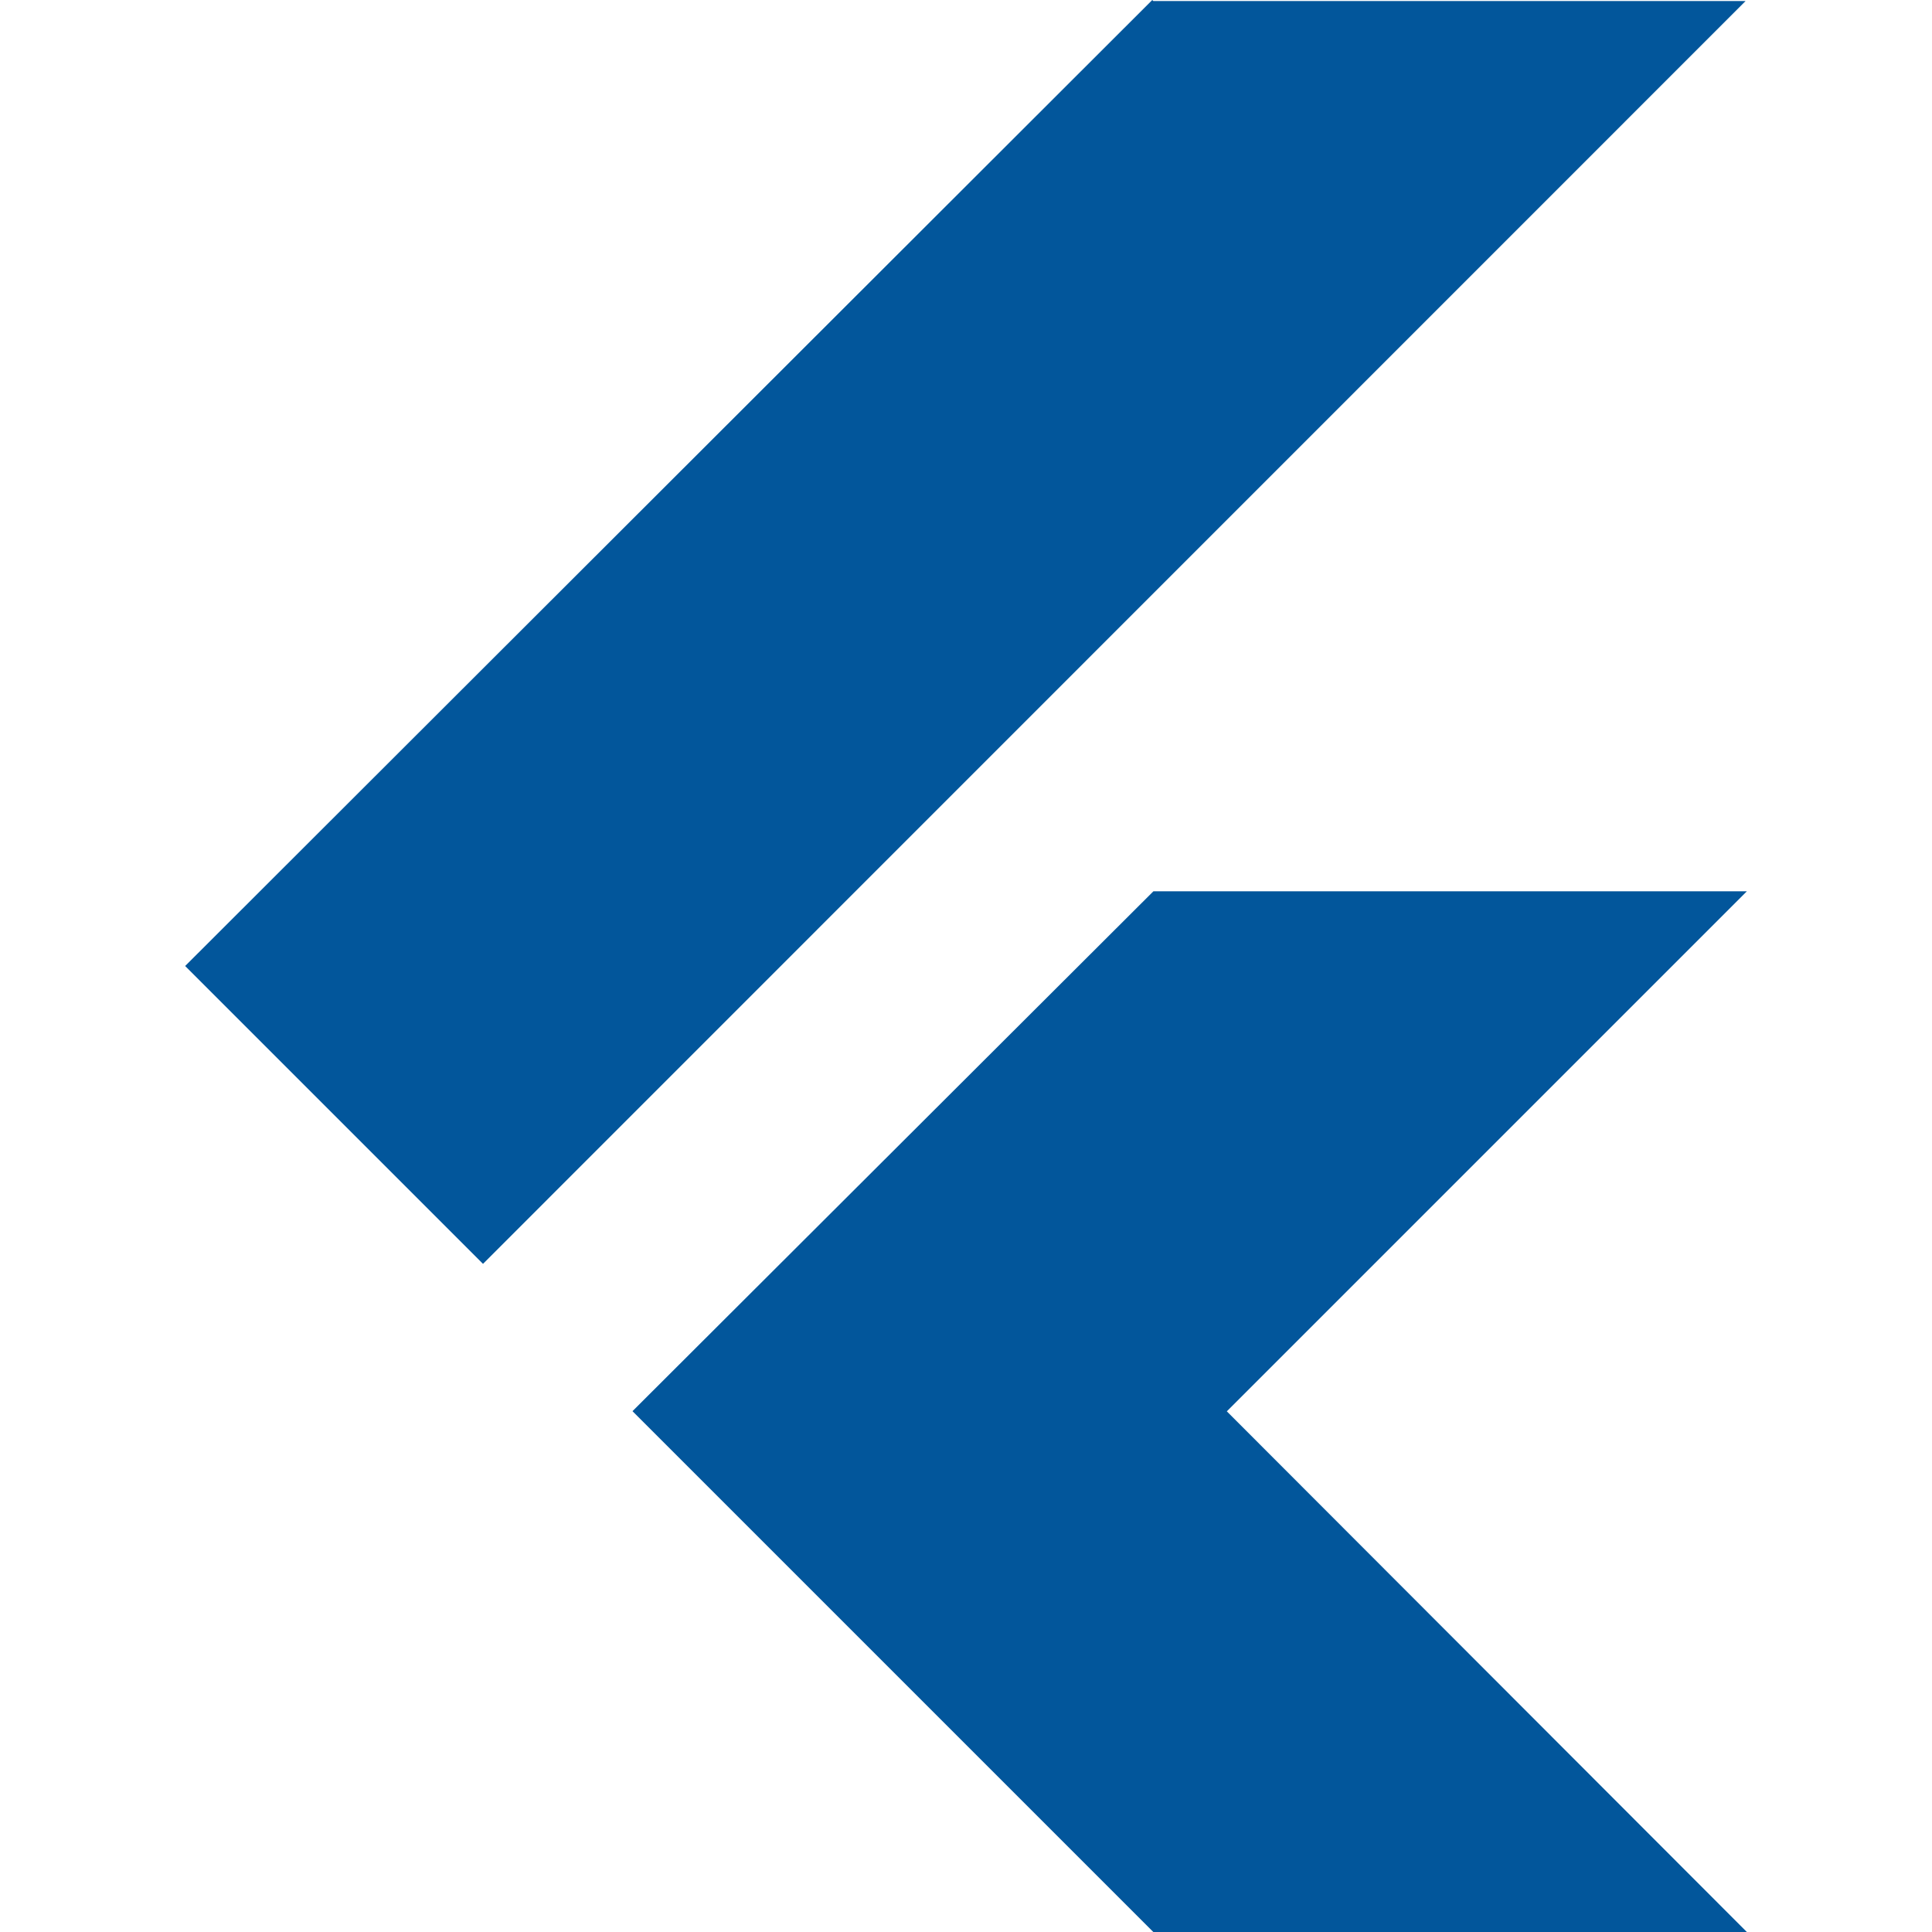
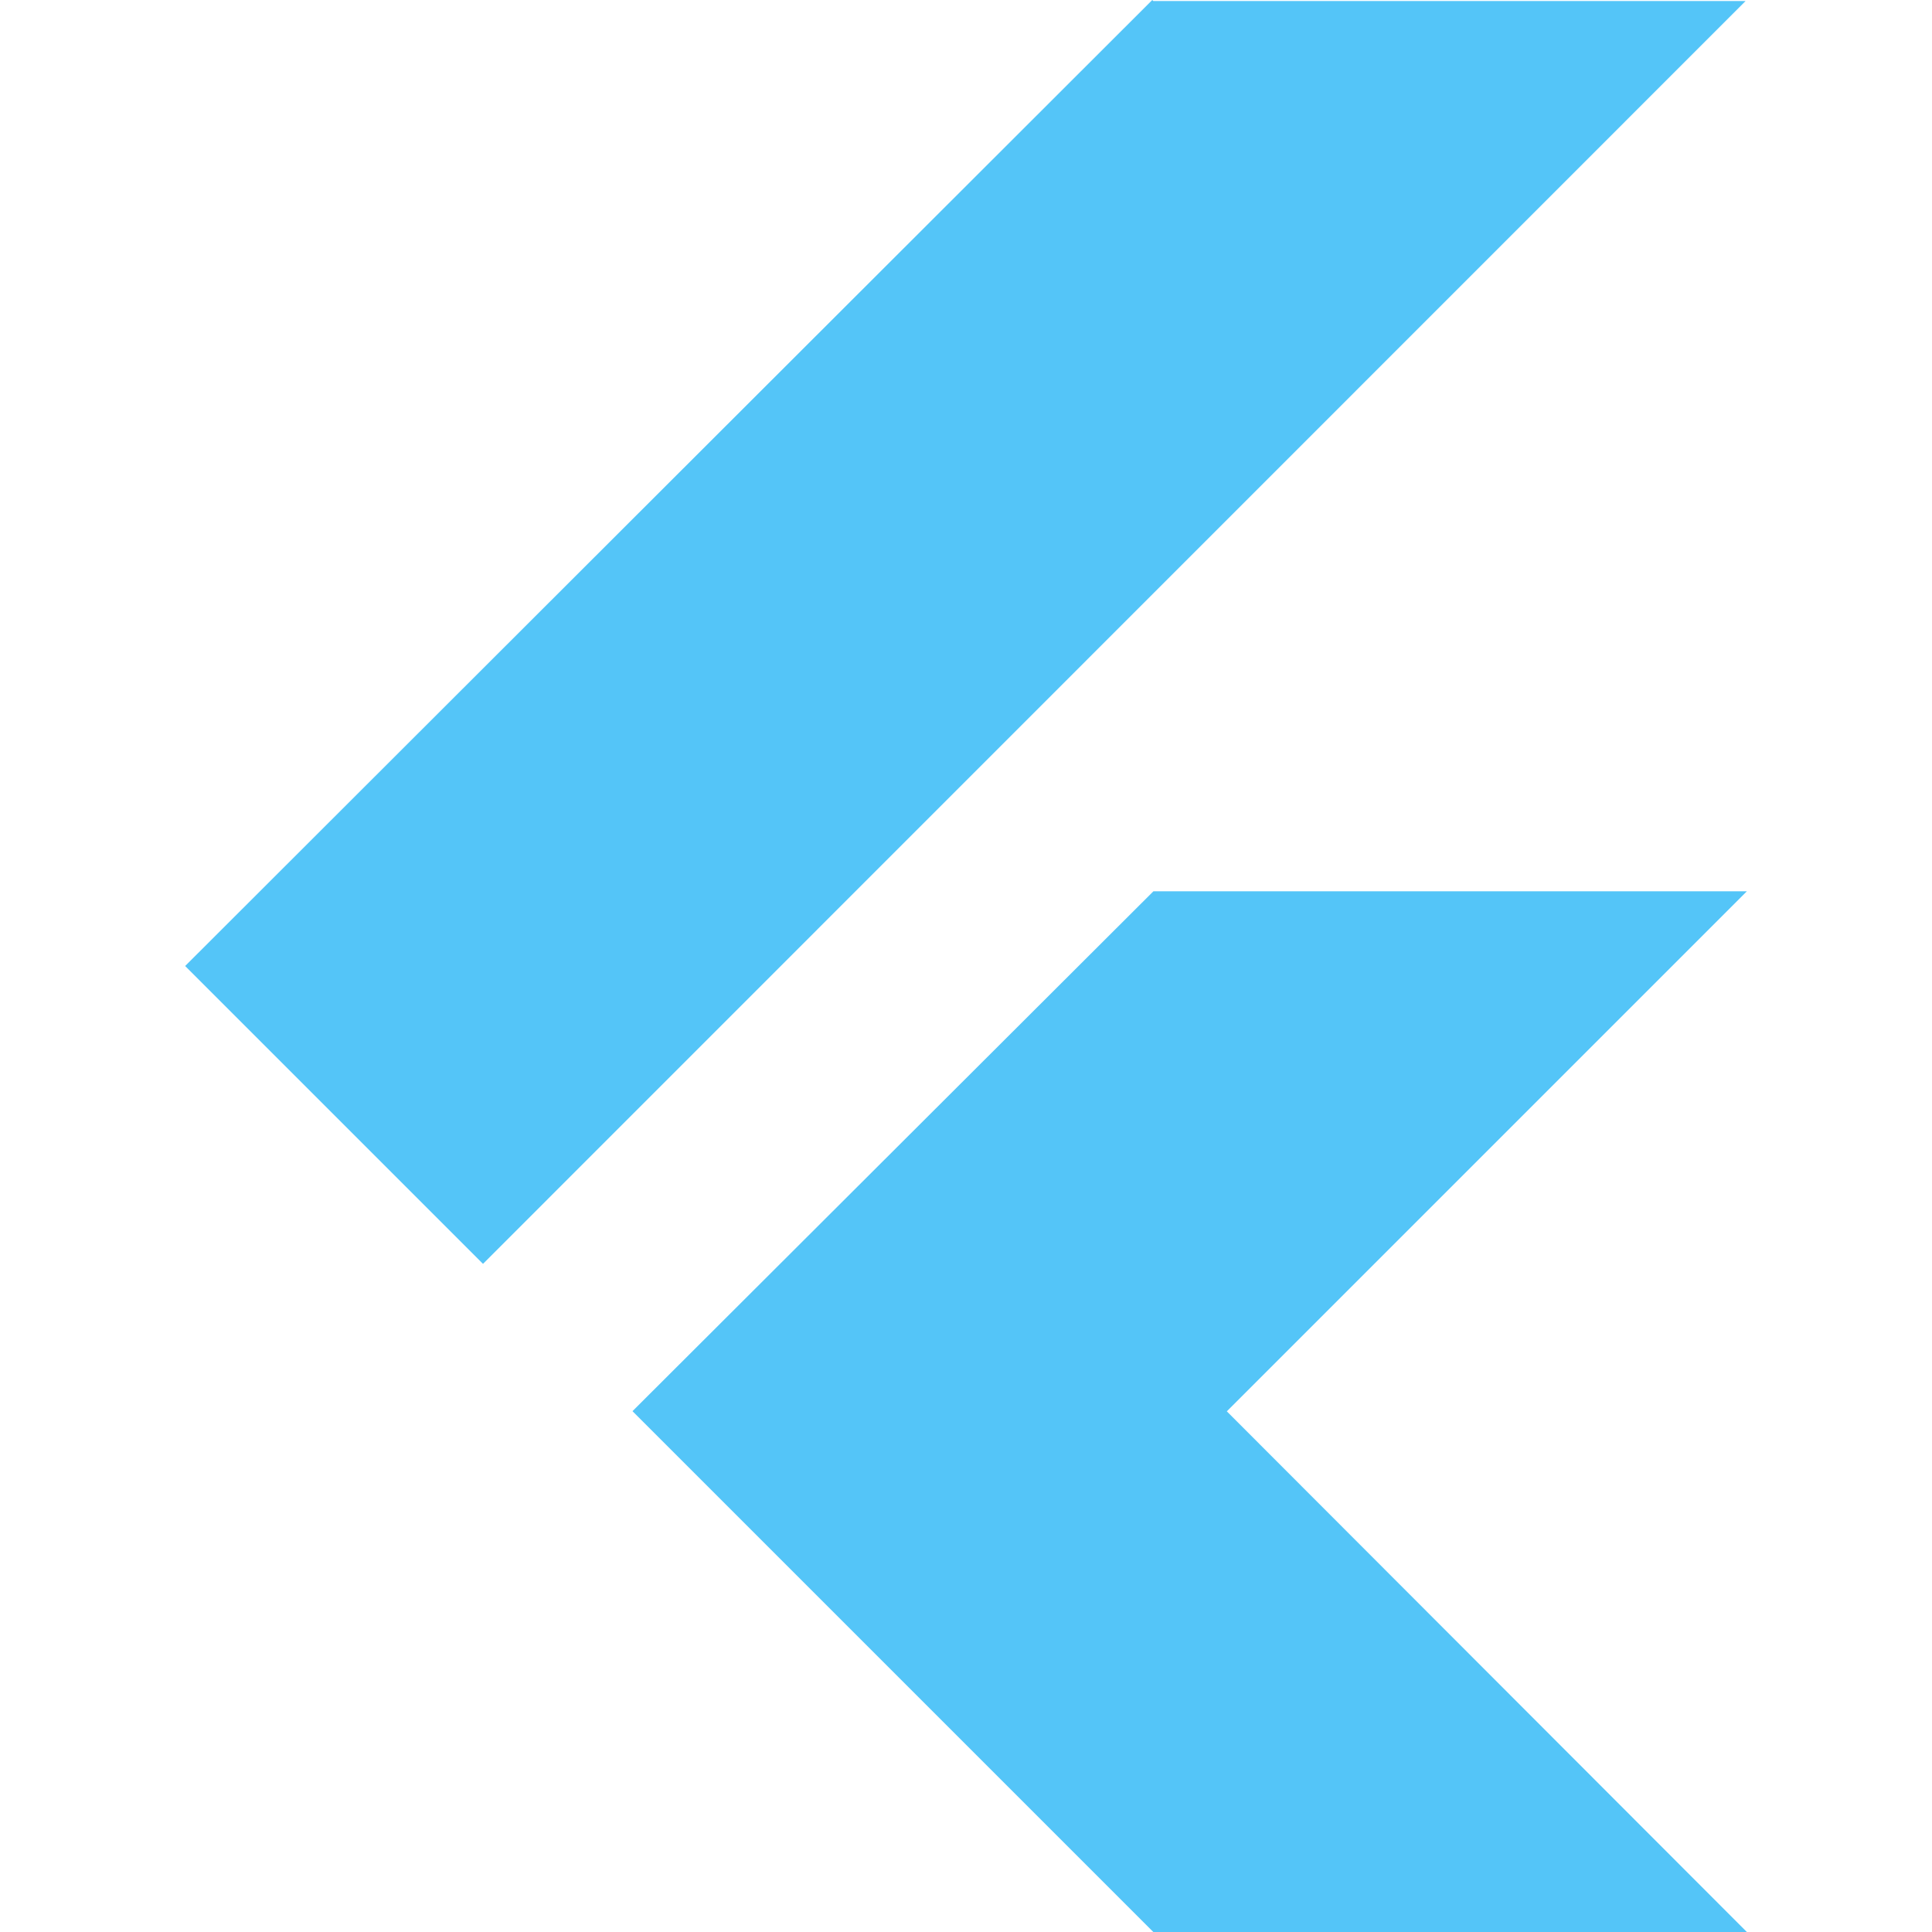
- <svg xmlns="http://www.w3.org/2000/svg" fill="#02569B" role="img" viewBox="0 0 24 24">
+ <svg xmlns="http://www.w3.org/2000/svg" fill="#54C5F8" role="img" viewBox="0 0 24 24">
  <path d="M14.314 0L2.3 12 6 15.7 21.684.013h-7.357zm.014 11.072L7.857 17.53l6.47 6.47H21.7l-6.46-6.468 6.46-6.46h-7.37z" />
</svg>
